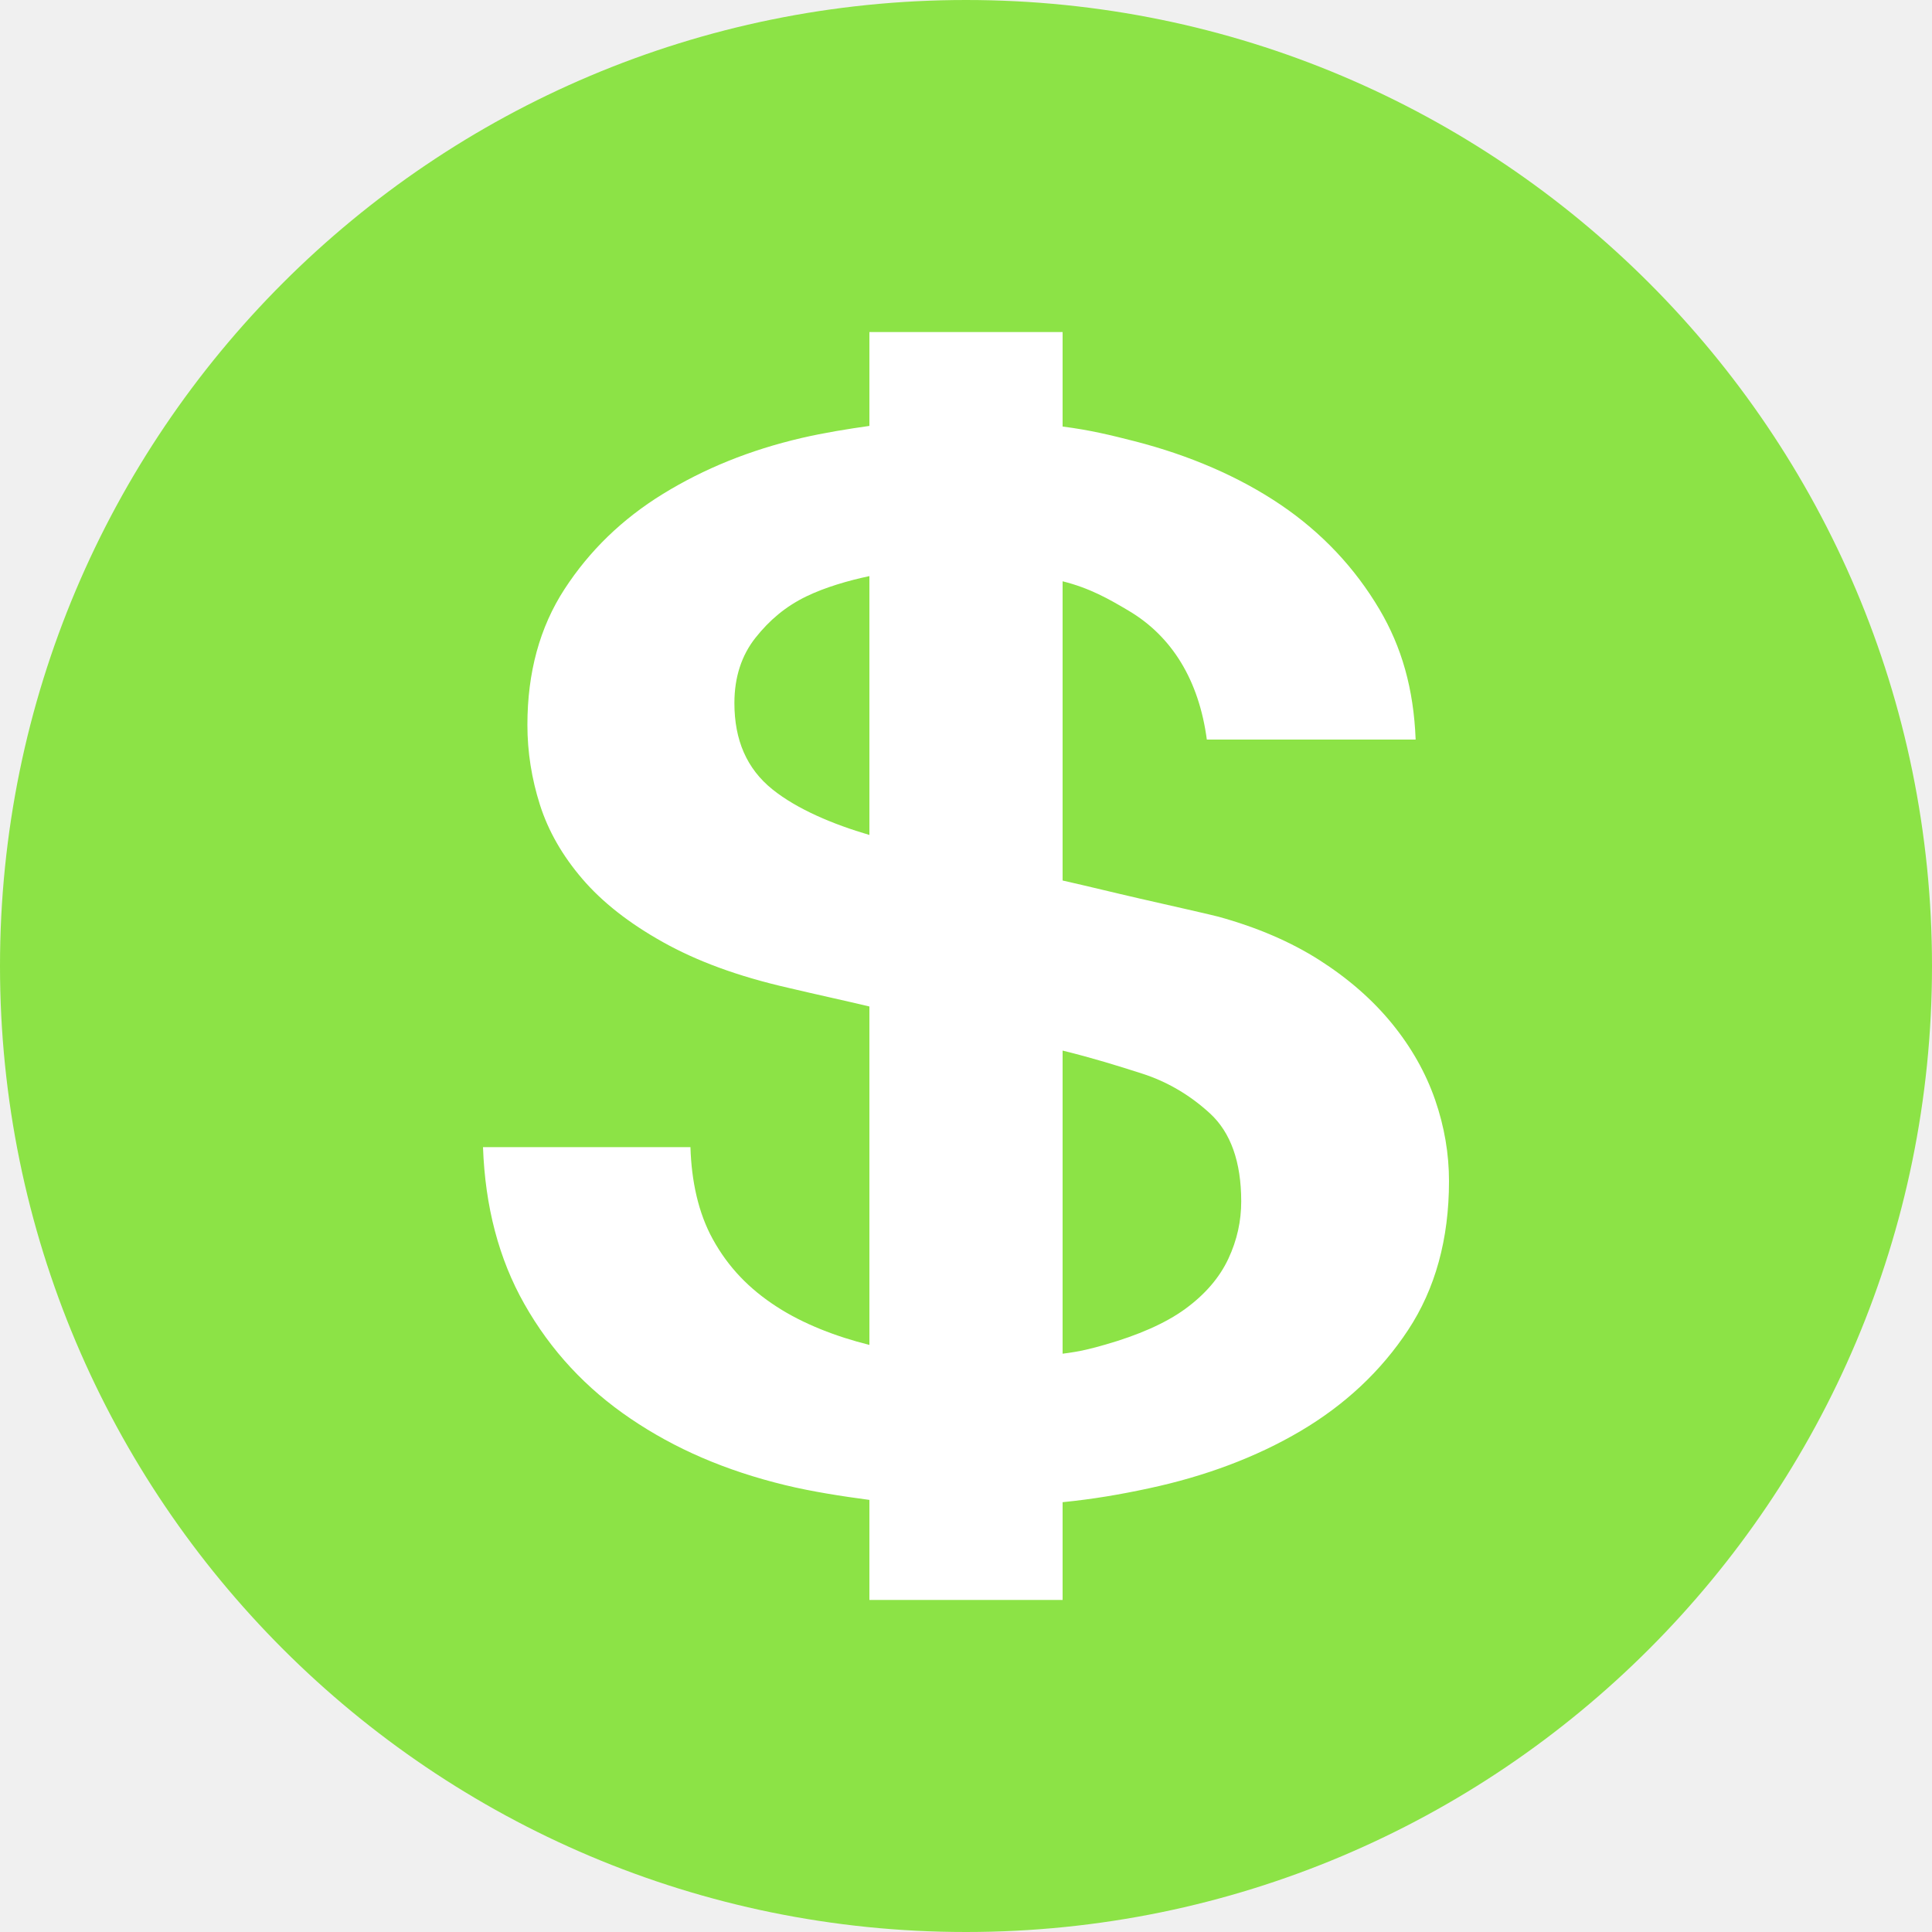
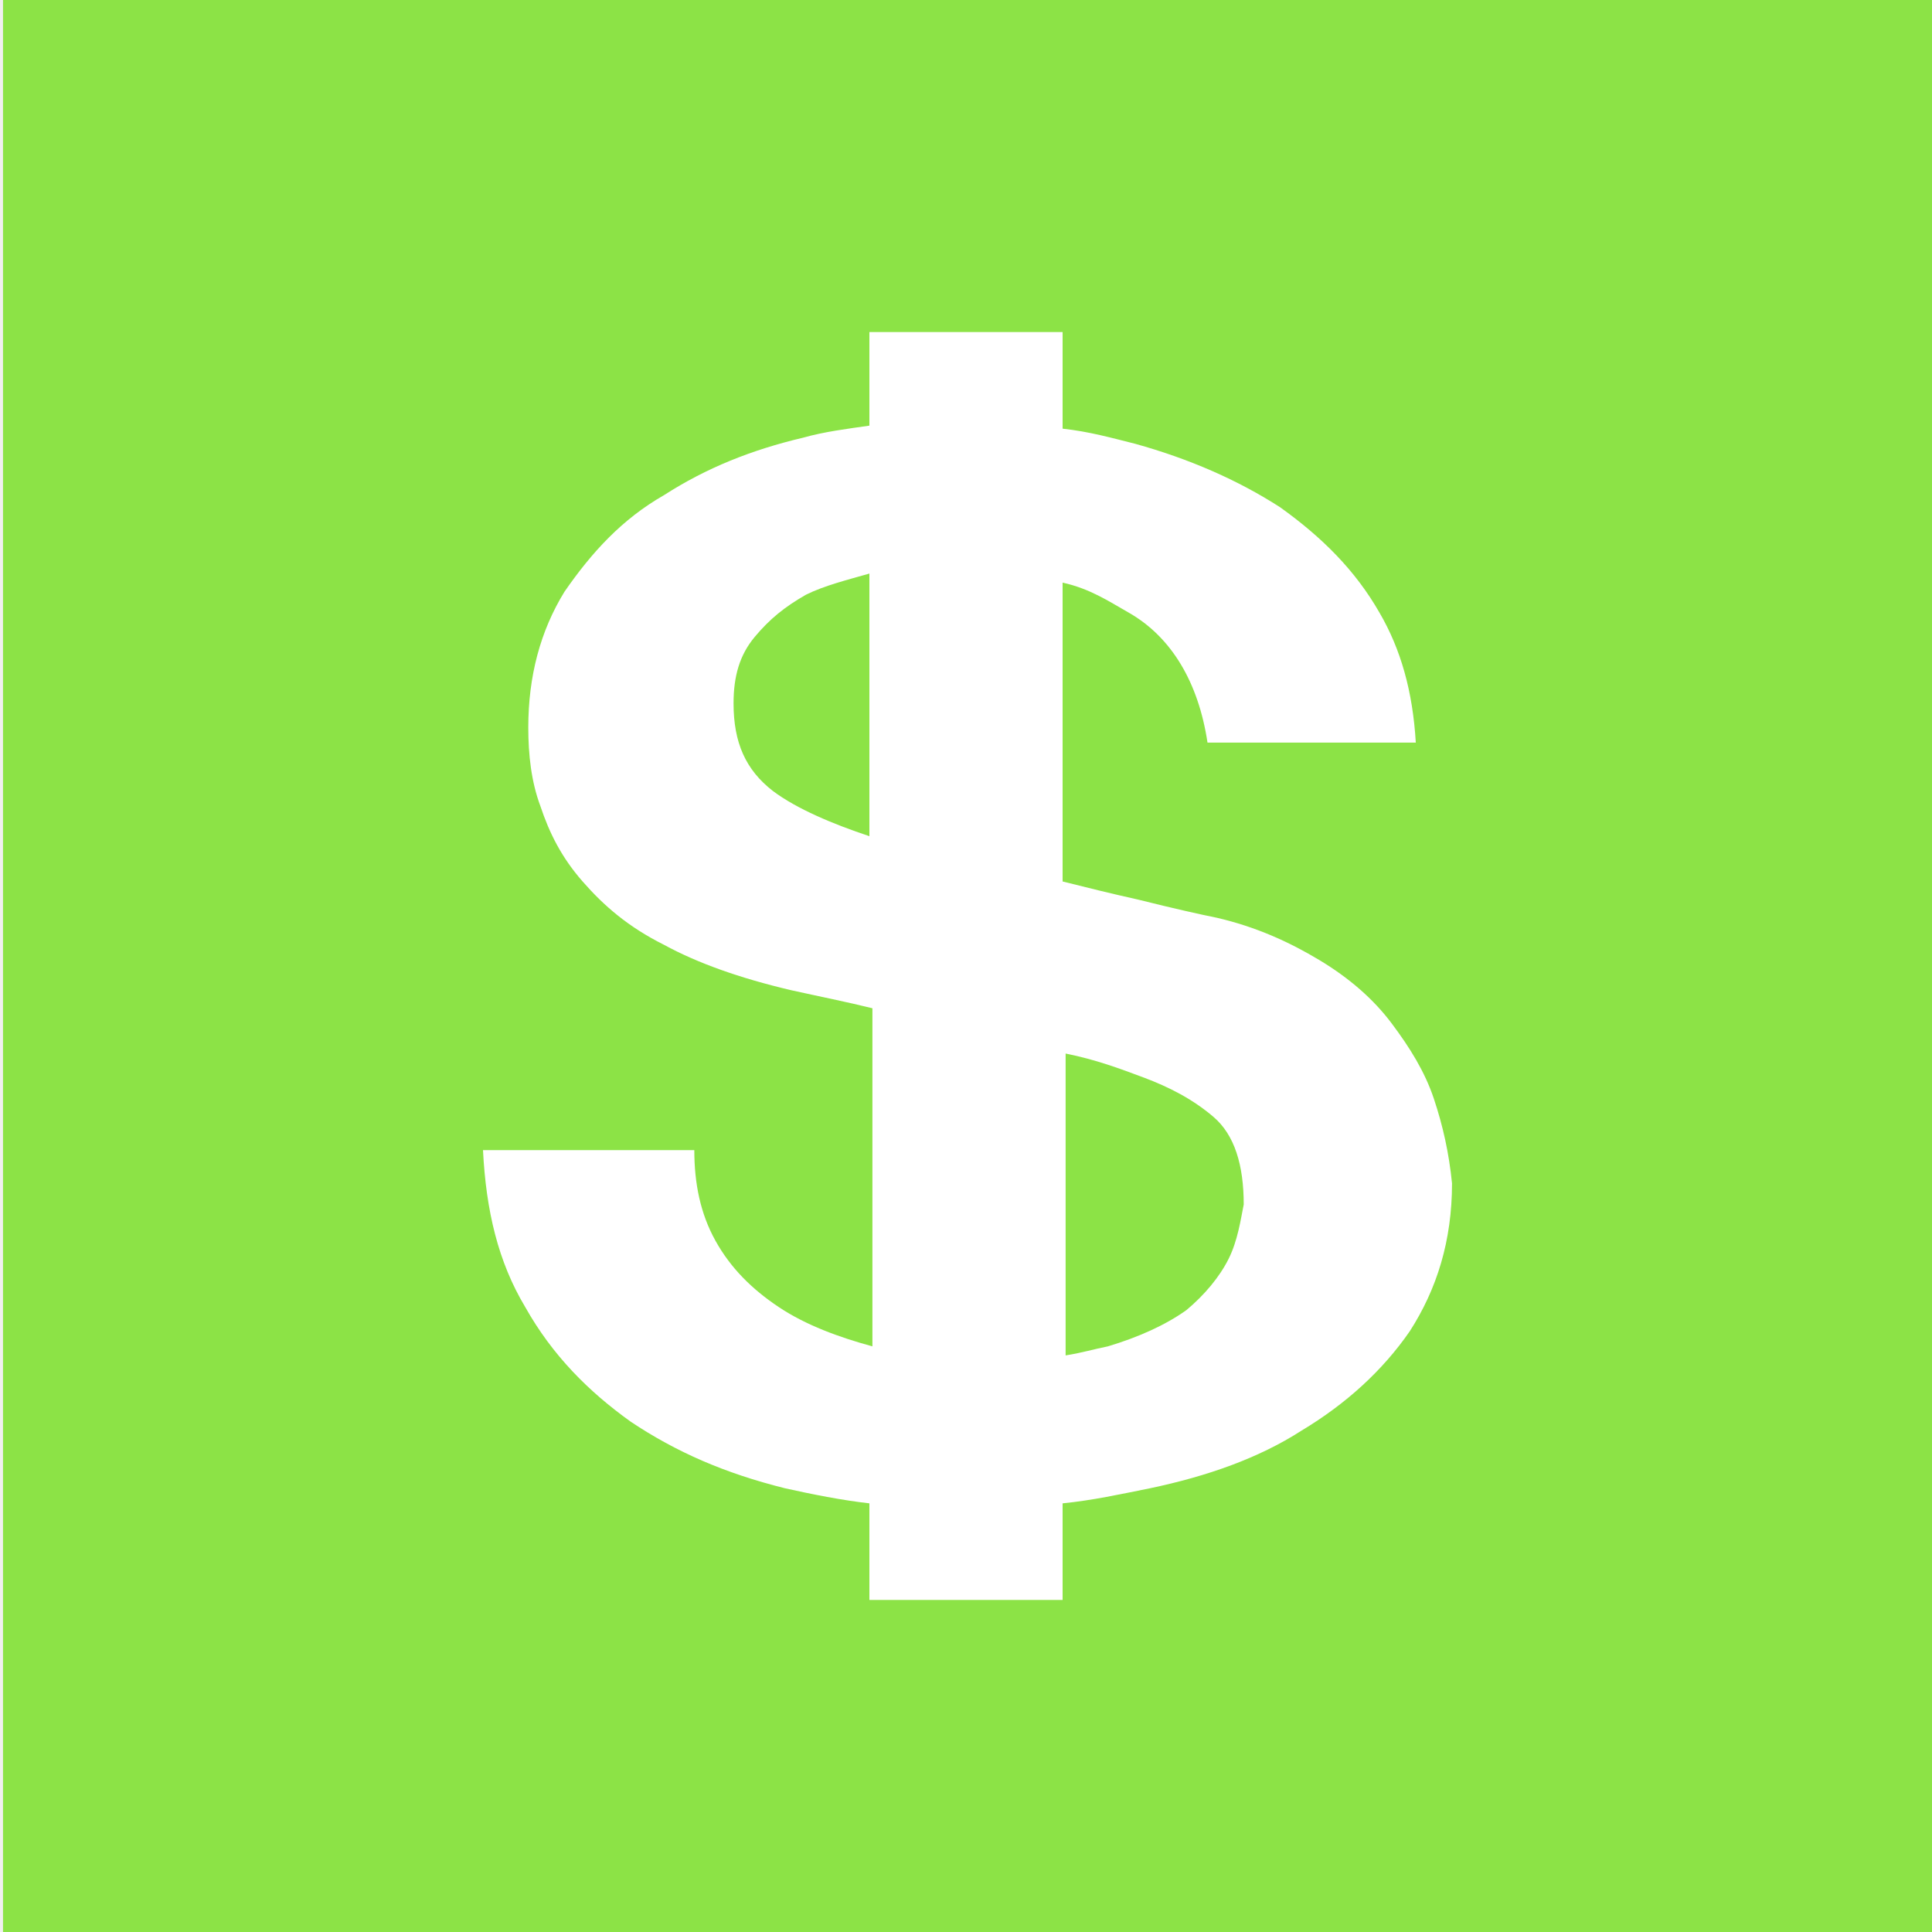
- <svg xmlns="http://www.w3.org/2000/svg" width="64" height="64" viewBox="0 0 64 64" fill="none">
-   <circle cx="32" cy="32" r="32" fill="#8CE346" />
-   <path d="M47.539 36.43C47.227 35.532 46.75 34.69 46.109 33.904C45.467 33.118 44.669 32.42 43.716 31.81C42.762 31.201 41.644 30.72 40.36 30.366C39.846 30.238 38.941 30.038 37.75 29.765C36.898 29.57 36.1 29.371 35.2 29.168V19.256C36.1 19.481 36.725 19.837 37.393 20.234C38.821 21.081 39.716 22.531 39.978 24.5H46.895C46.83 22.812 46.431 21.429 45.696 20.186C44.889 18.822 43.798 17.652 42.423 16.721C41.048 15.791 39.4 15.081 37.585 14.616C36.797 14.414 36.1 14.244 35.2 14.13V11H28.8V14.109C28.1 14.207 27.285 14.339 26.557 14.508C24.833 14.909 23.319 15.527 21.962 16.361C20.605 17.196 19.527 18.246 18.702 19.513C17.877 20.781 17.471 22.281 17.471 24.013C17.471 24.912 17.611 25.794 17.886 26.66C18.162 27.527 18.631 28.345 19.291 29.115C19.951 29.885 20.84 30.583 21.959 31.208C23.078 31.834 24.43 32.339 26.117 32.724C27.046 32.944 28 33.15 28.8 33.341V44.552C27.7 44.278 26.611 43.858 25.732 43.288C24.815 42.695 24.125 41.98 23.612 41.049C23.134 40.184 22.905 39.125 22.872 38H16C16.07 39.969 16.525 41.703 17.367 43.191C18.247 44.748 19.421 46 20.888 46.994C22.354 47.989 24.027 48.715 26.007 49.196C26.896 49.412 27.9 49.567 28.8 49.686V53H35.2V49.762C36.2 49.662 37.096 49.51 38.053 49.304C39.923 48.904 41.617 48.27 43.084 47.404C44.551 46.537 45.746 45.423 46.645 44.059C47.544 42.695 48 41.05 48 39.126C48 38.227 47.85 37.329 47.539 36.43V36.43ZM28.8 27.659C27.6 27.308 26.409 26.807 25.595 26.155C24.733 25.465 24.328 24.511 24.328 23.291C24.328 22.425 24.569 21.703 25.028 21.125C25.486 20.548 26.019 20.091 26.716 19.754C27.334 19.455 28.1 19.232 28.8 19.084V27.659V27.659ZM40.69 41.7C40.396 42.326 39.92 42.879 39.26 43.361C38.6 43.842 37.686 44.235 36.622 44.54C36.172 44.669 35.8 44.769 35.2 44.843V34.802C36.2 35.048 37.018 35.302 37.833 35.564C38.639 35.821 39.407 36.262 40.086 36.887C40.765 37.513 41.117 38.484 41.117 39.799C41.117 40.441 40.983 41.075 40.69 41.7V41.7Z" fill="white" />
+ <svg xmlns="http://www.w3.org/2000/svg" version="1.1" id="图层_1" x="0px" y="0px" viewBox="0 0 64 64" style="enable-background:new 0 0 64 64;" xml:space="preserve">
+   <style type="text/css">
+ 	.st0{fill:#8CE346;}
+ 	.st1{fill:#FFFFFF;}
+ </style>
+   <rect x="0.1" y="0" class="st0" width="64" height="64" />
+   <path class="st1" d="M47.5,36.4c-0.3-0.9-0.8-1.7-1.4-2.5c-0.6-0.8-1.4-1.5-2.4-2.1c-1-0.6-2.1-1.1-3.4-1.4  c-0.5-0.1-1.4-0.3-2.6-0.6c-0.9-0.2-1.7-0.4-2.5-0.6v-9.9c0.9,0.2,1.5,0.6,2.2,1c1.4,0.8,2.3,2.3,2.6,4.3h6.9  c-0.1-1.7-0.5-3.1-1.2-4.3c-0.8-1.4-1.9-2.5-3.3-3.5c-1.4-0.9-3-1.6-4.8-2.1c-0.8-0.2-1.5-0.4-2.4-0.5V11h-6.4v3.1  c-0.7,0.1-1.5,0.2-2.2,0.4c-1.7,0.4-3.2,1-4.6,1.9c-1.4,0.8-2.4,1.9-3.3,3.2c-0.8,1.3-1.2,2.8-1.2,4.5c0,0.9,0.1,1.8,0.4,2.6  c0.3,0.9,0.7,1.7,1.4,2.5c0.7,0.8,1.5,1.5,2.7,2.1c1.1,0.6,2.5,1.1,4.2,1.5c0.9,0.2,1.9,0.4,2.7,0.6v11.2c-1.1-0.3-2.2-0.7-3.1-1.3  c-0.9-0.6-1.6-1.3-2.1-2.2c-0.5-0.9-0.7-1.9-0.7-3H16c0.1,2,0.5,3.7,1.4,5.2c0.9,1.6,2.1,2.8,3.5,3.8c1.5,1,3.1,1.7,5.1,2.2  c0.9,0.2,1.9,0.4,2.8,0.5V53h6.4v-3.2c1-0.1,1.9-0.3,2.9-0.5c1.9-0.4,3.6-1,5-1.9c1.5-0.9,2.7-2,3.6-3.3c0.9-1.4,1.4-3,1.4-4.9  C48,38.2,47.8,37.3,47.5,36.4L47.5,36.4z M28.8,27.7c-1.2-0.4-2.4-0.9-3.2-1.5c-0.9-0.7-1.3-1.6-1.3-2.9c0-0.9,0.2-1.6,0.7-2.2  c0.5-0.6,1-1,1.7-1.4c0.6-0.3,1.4-0.5,2.1-0.7V27.7L28.8,27.7z M40.7,41.7c-0.3,0.6-0.8,1.2-1.4,1.7c-0.7,0.5-1.6,0.9-2.6,1.2  c-0.5,0.1-0.8,0.2-1.4,0.3v-10c1,0.2,1.8,0.5,2.6,0.8c0.8,0.3,1.6,0.7,2.3,1.3c0.7,0.6,1,1.6,1,2.9C41.1,40.4,41,41.1,40.7,41.7  L40.7,41.7z" />
</svg>
